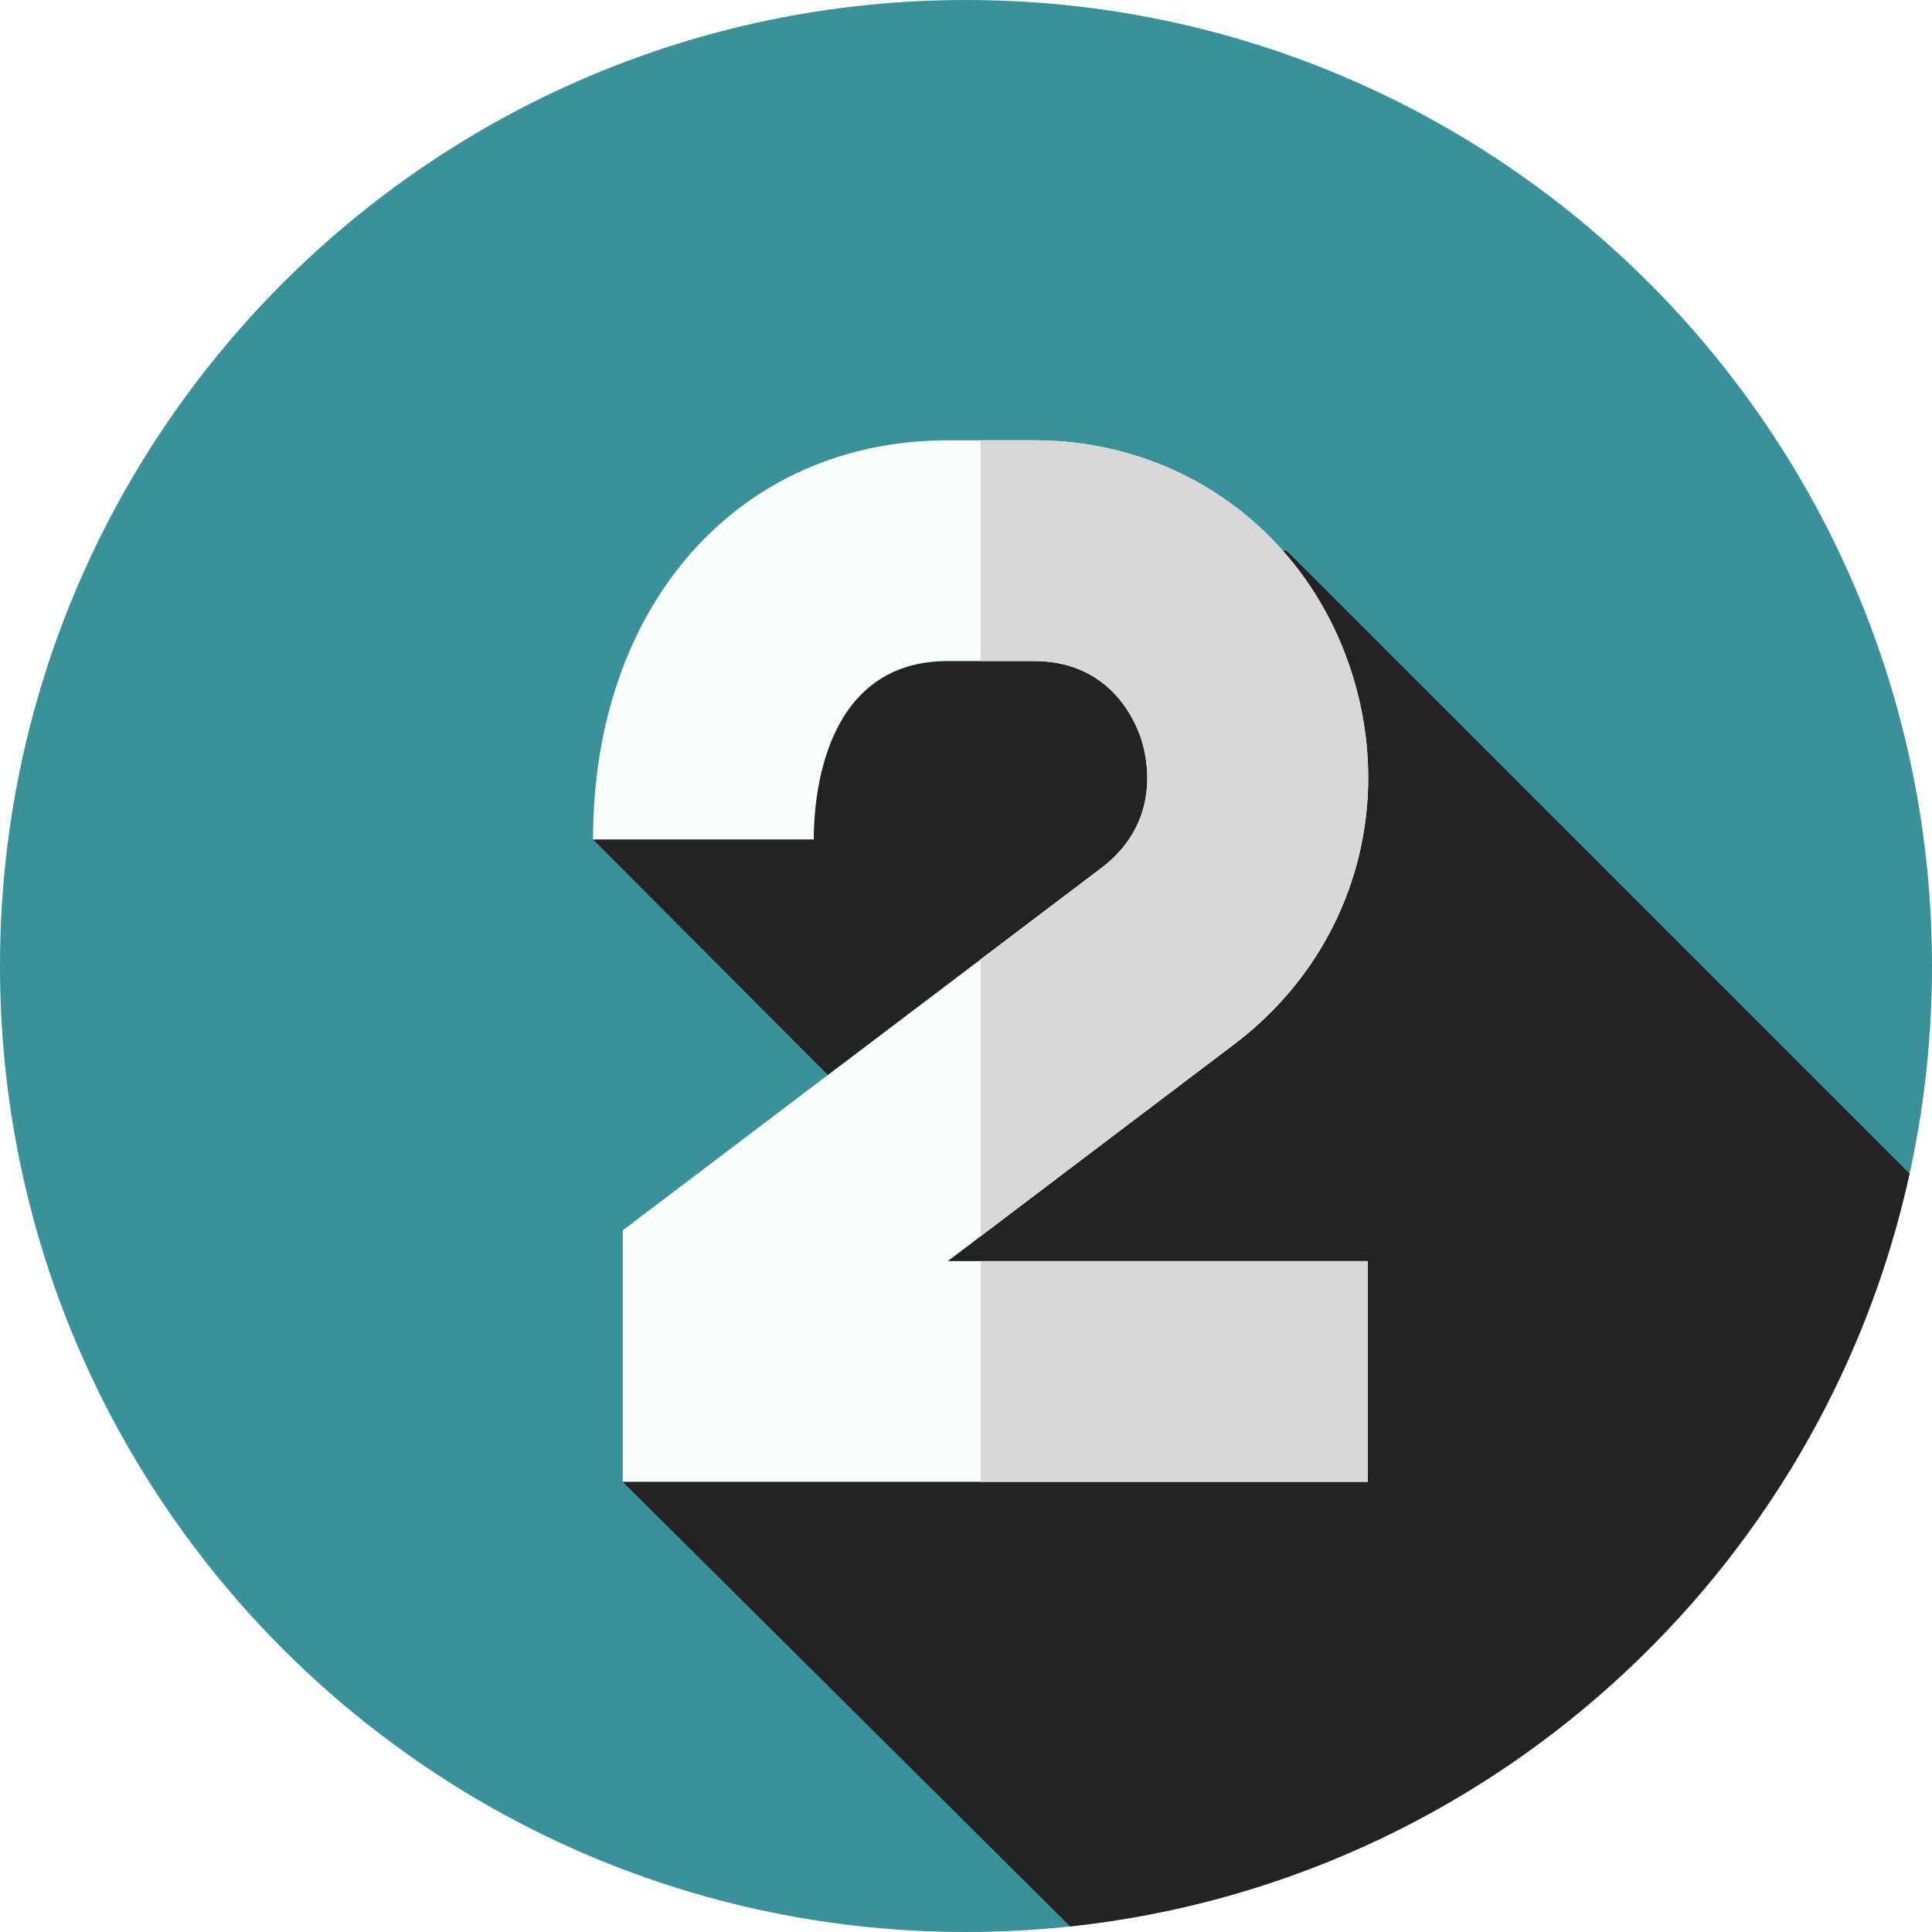
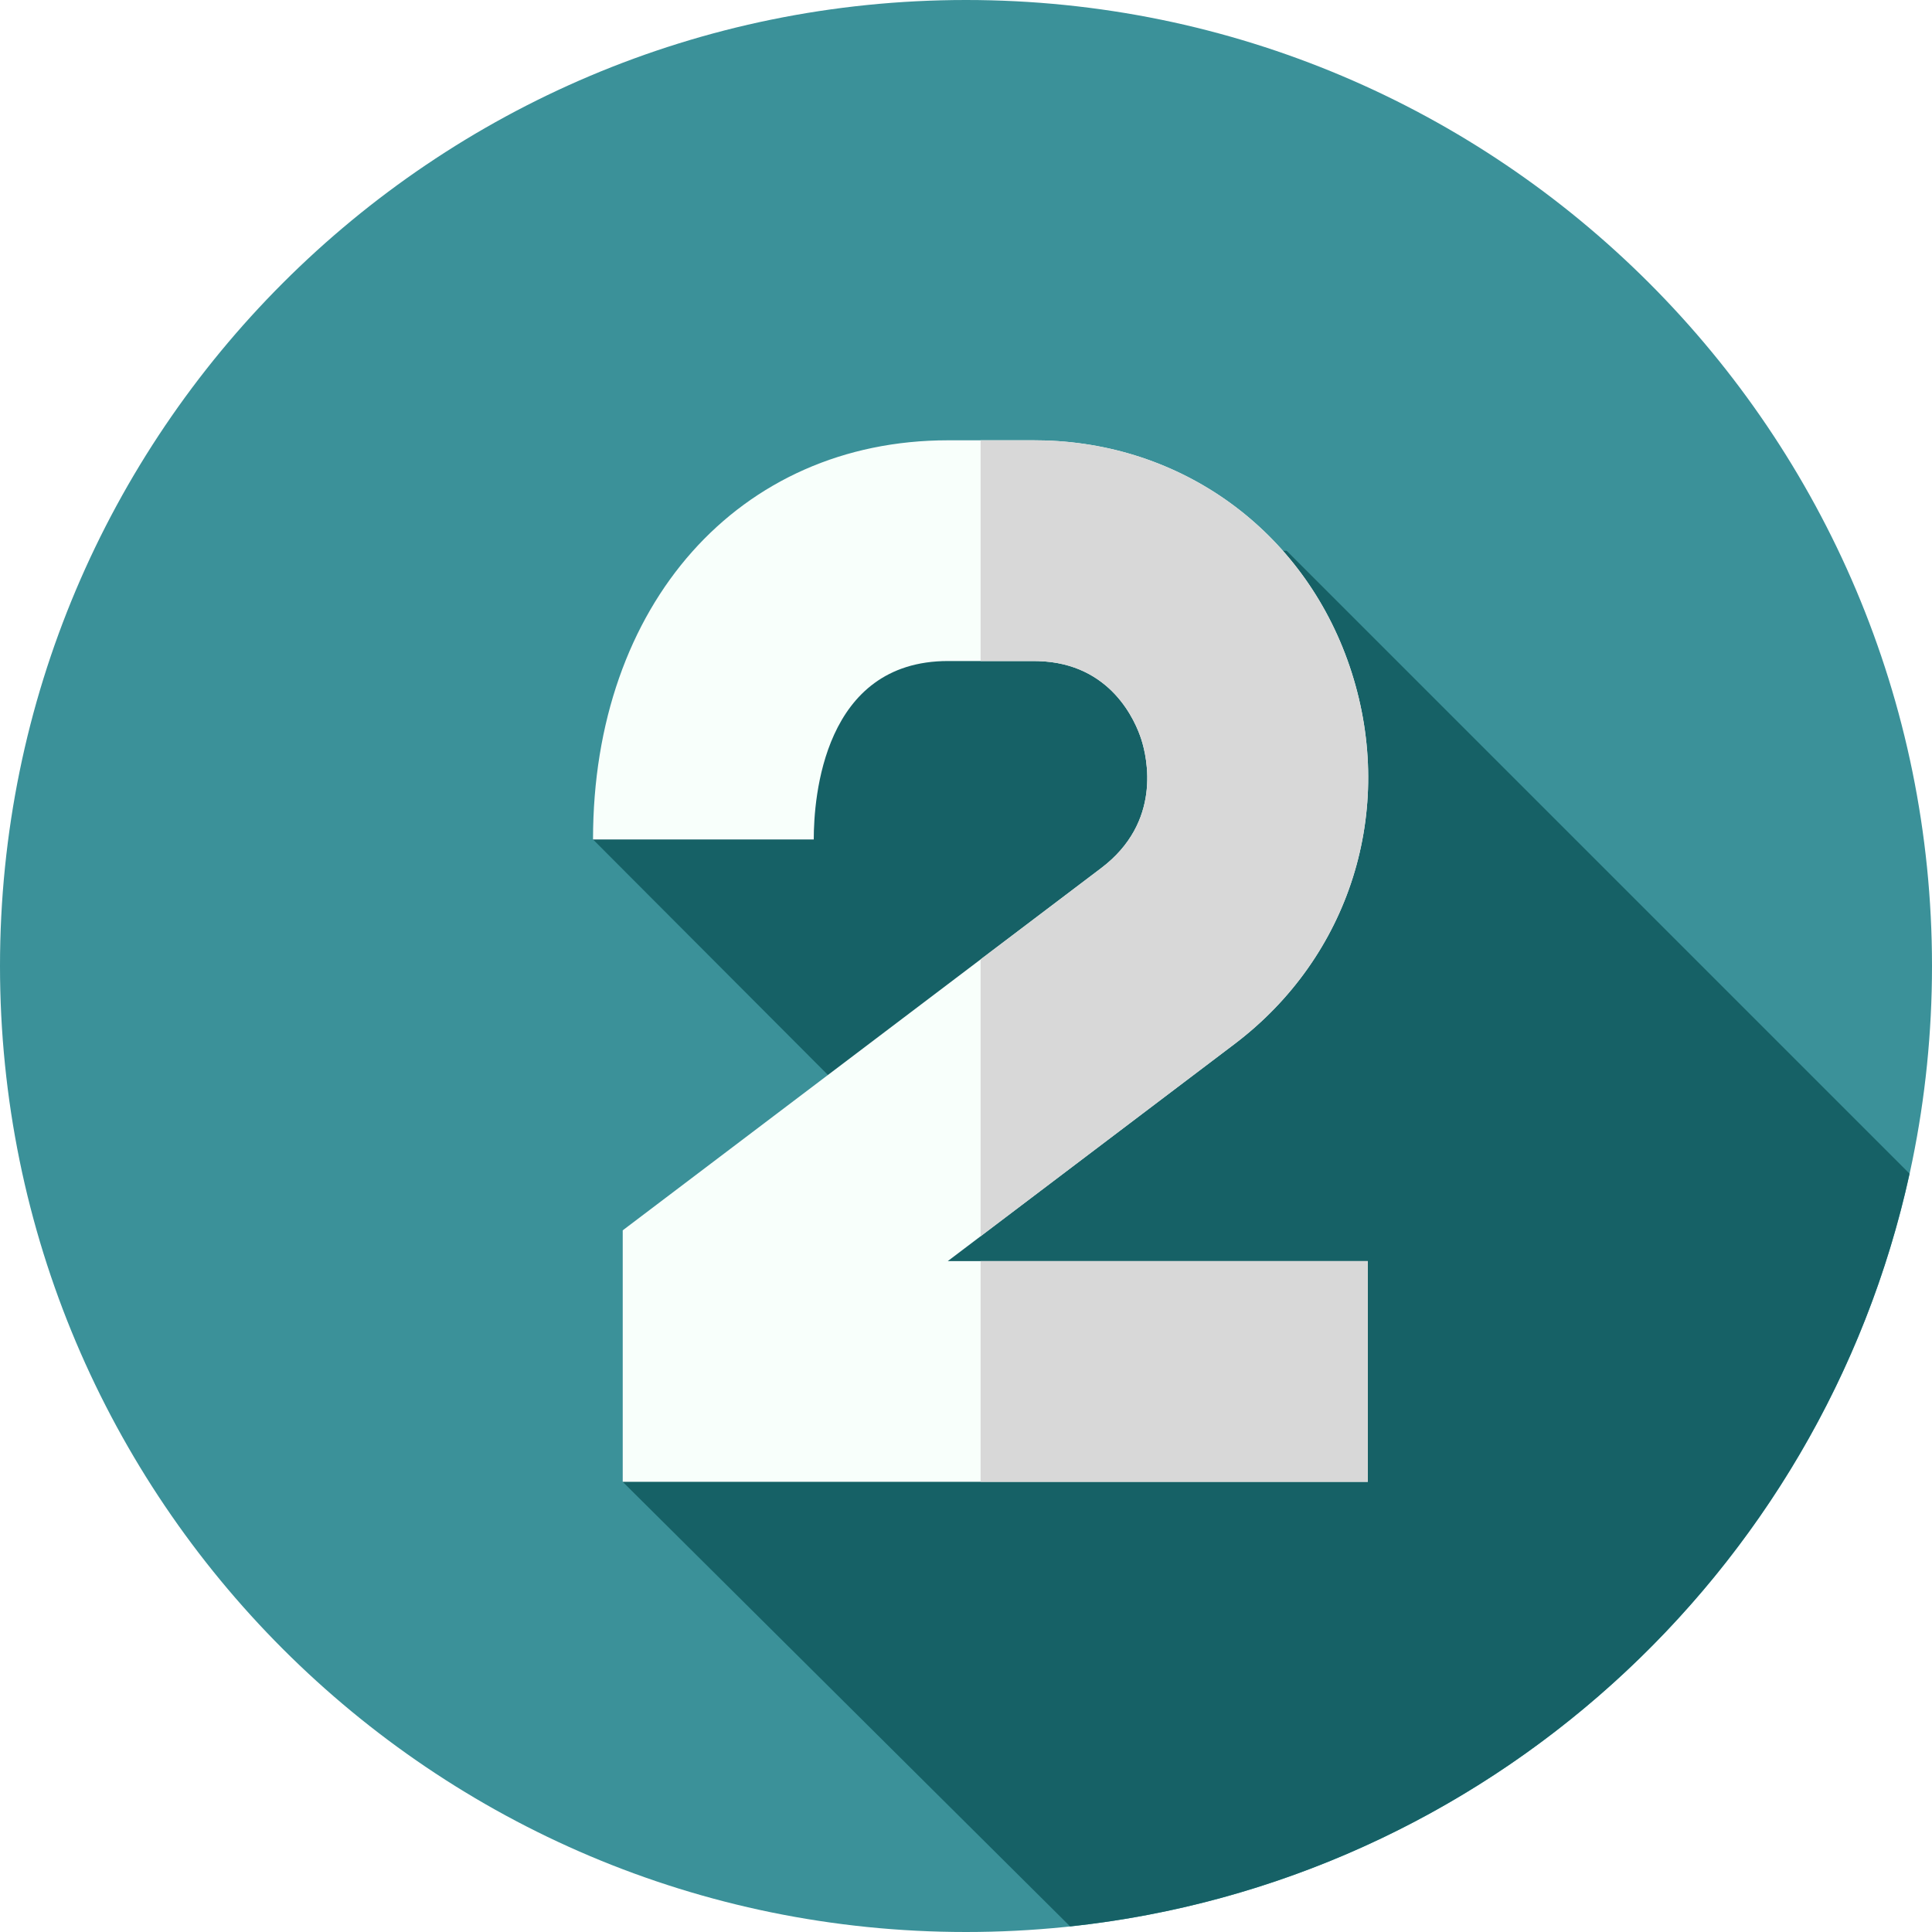
<svg xmlns="http://www.w3.org/2000/svg" id="Layer_1" enable-background="new 0 0 512 512" height="1.5em" viewBox="0 0 512 512" width="1.5em">
  <g>
    <g>
      <circle cx="256" cy="256" fill="#3B9199" r="256" />
    </g>
-     <path d="m283.589 510.517c110.035-11.793 199.195-93.297 222.46-199.481l-165.067-165.068s-135.046-3.732-183.826 76.498l71.883 72.065-64.011 98.169z" fill="#232323" />
+     <path d="m283.589 510.517c110.035-11.793 199.195-93.297 222.46-199.481l-165.067-165.068s-135.046-3.732-183.826 76.498l71.883 72.065-64.011 98.169z" fill="#166166" />
    <g>
      <path d="m362.478 392.7h-197.45v-66.649l126.808-96.003c16.08-12.174 12.205-29.149 10.635-34.062-1.513-4.732-7.953-20.22-27.306-20.785-.431-.012-1.19-.019-1.494-.021h-22.422c-33.029 0-35.595 36.193-35.595 47.286h-58.497c0-62.284 38.692-105.783 94.092-105.783l22.753.001s1.912.017 2.864.044c37.826 1.105 69.745 25.224 81.325 61.445 11.728 36.688-.458 75.356-31.045 98.513l-75.972 57.517h111.305v58.497z" fill="#f8fffb" />
    </g>
    <g>
      <g>
        <path d="m327.144 276.684-67.271 50.933v-73.373l31.961-24.196c16.077-12.173 12.204-29.148 10.64-34.059-1.513-4.74-7.958-20.222-27.312-20.786-.434-.01-1.19-.02-1.493-.02h-13.797v-58.497h14.13s1.906.02 2.864.04c37.821 1.109 69.742 25.224 81.321 61.452 11.73 36.681-.453 75.35-31.043 98.506z" fill="#d8d8d8" />
      </g>
      <path d="m259.873 334.203h102.602v58.497h-102.602z" fill="#d8d8d8" />
    </g>
  </g>
</svg>
